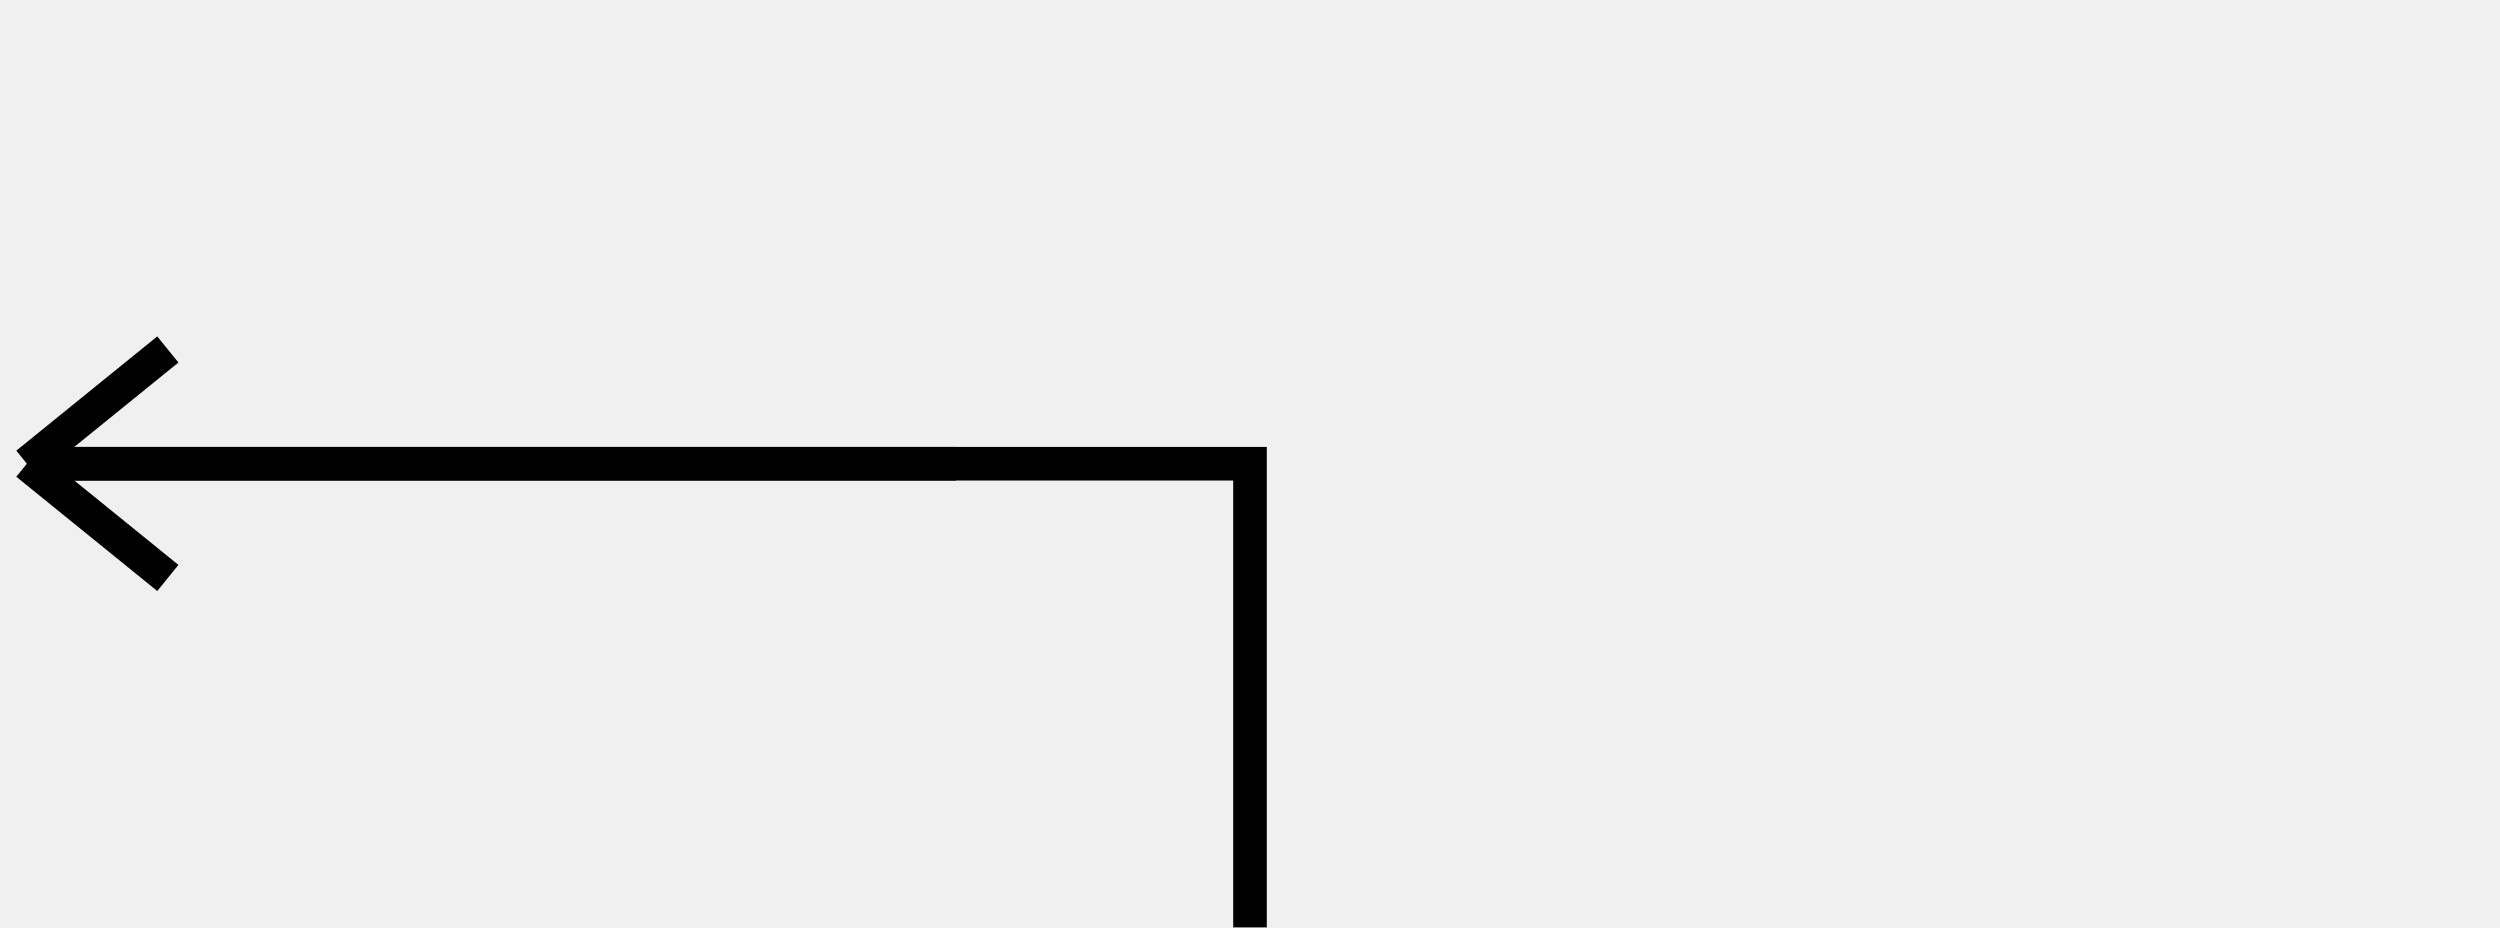
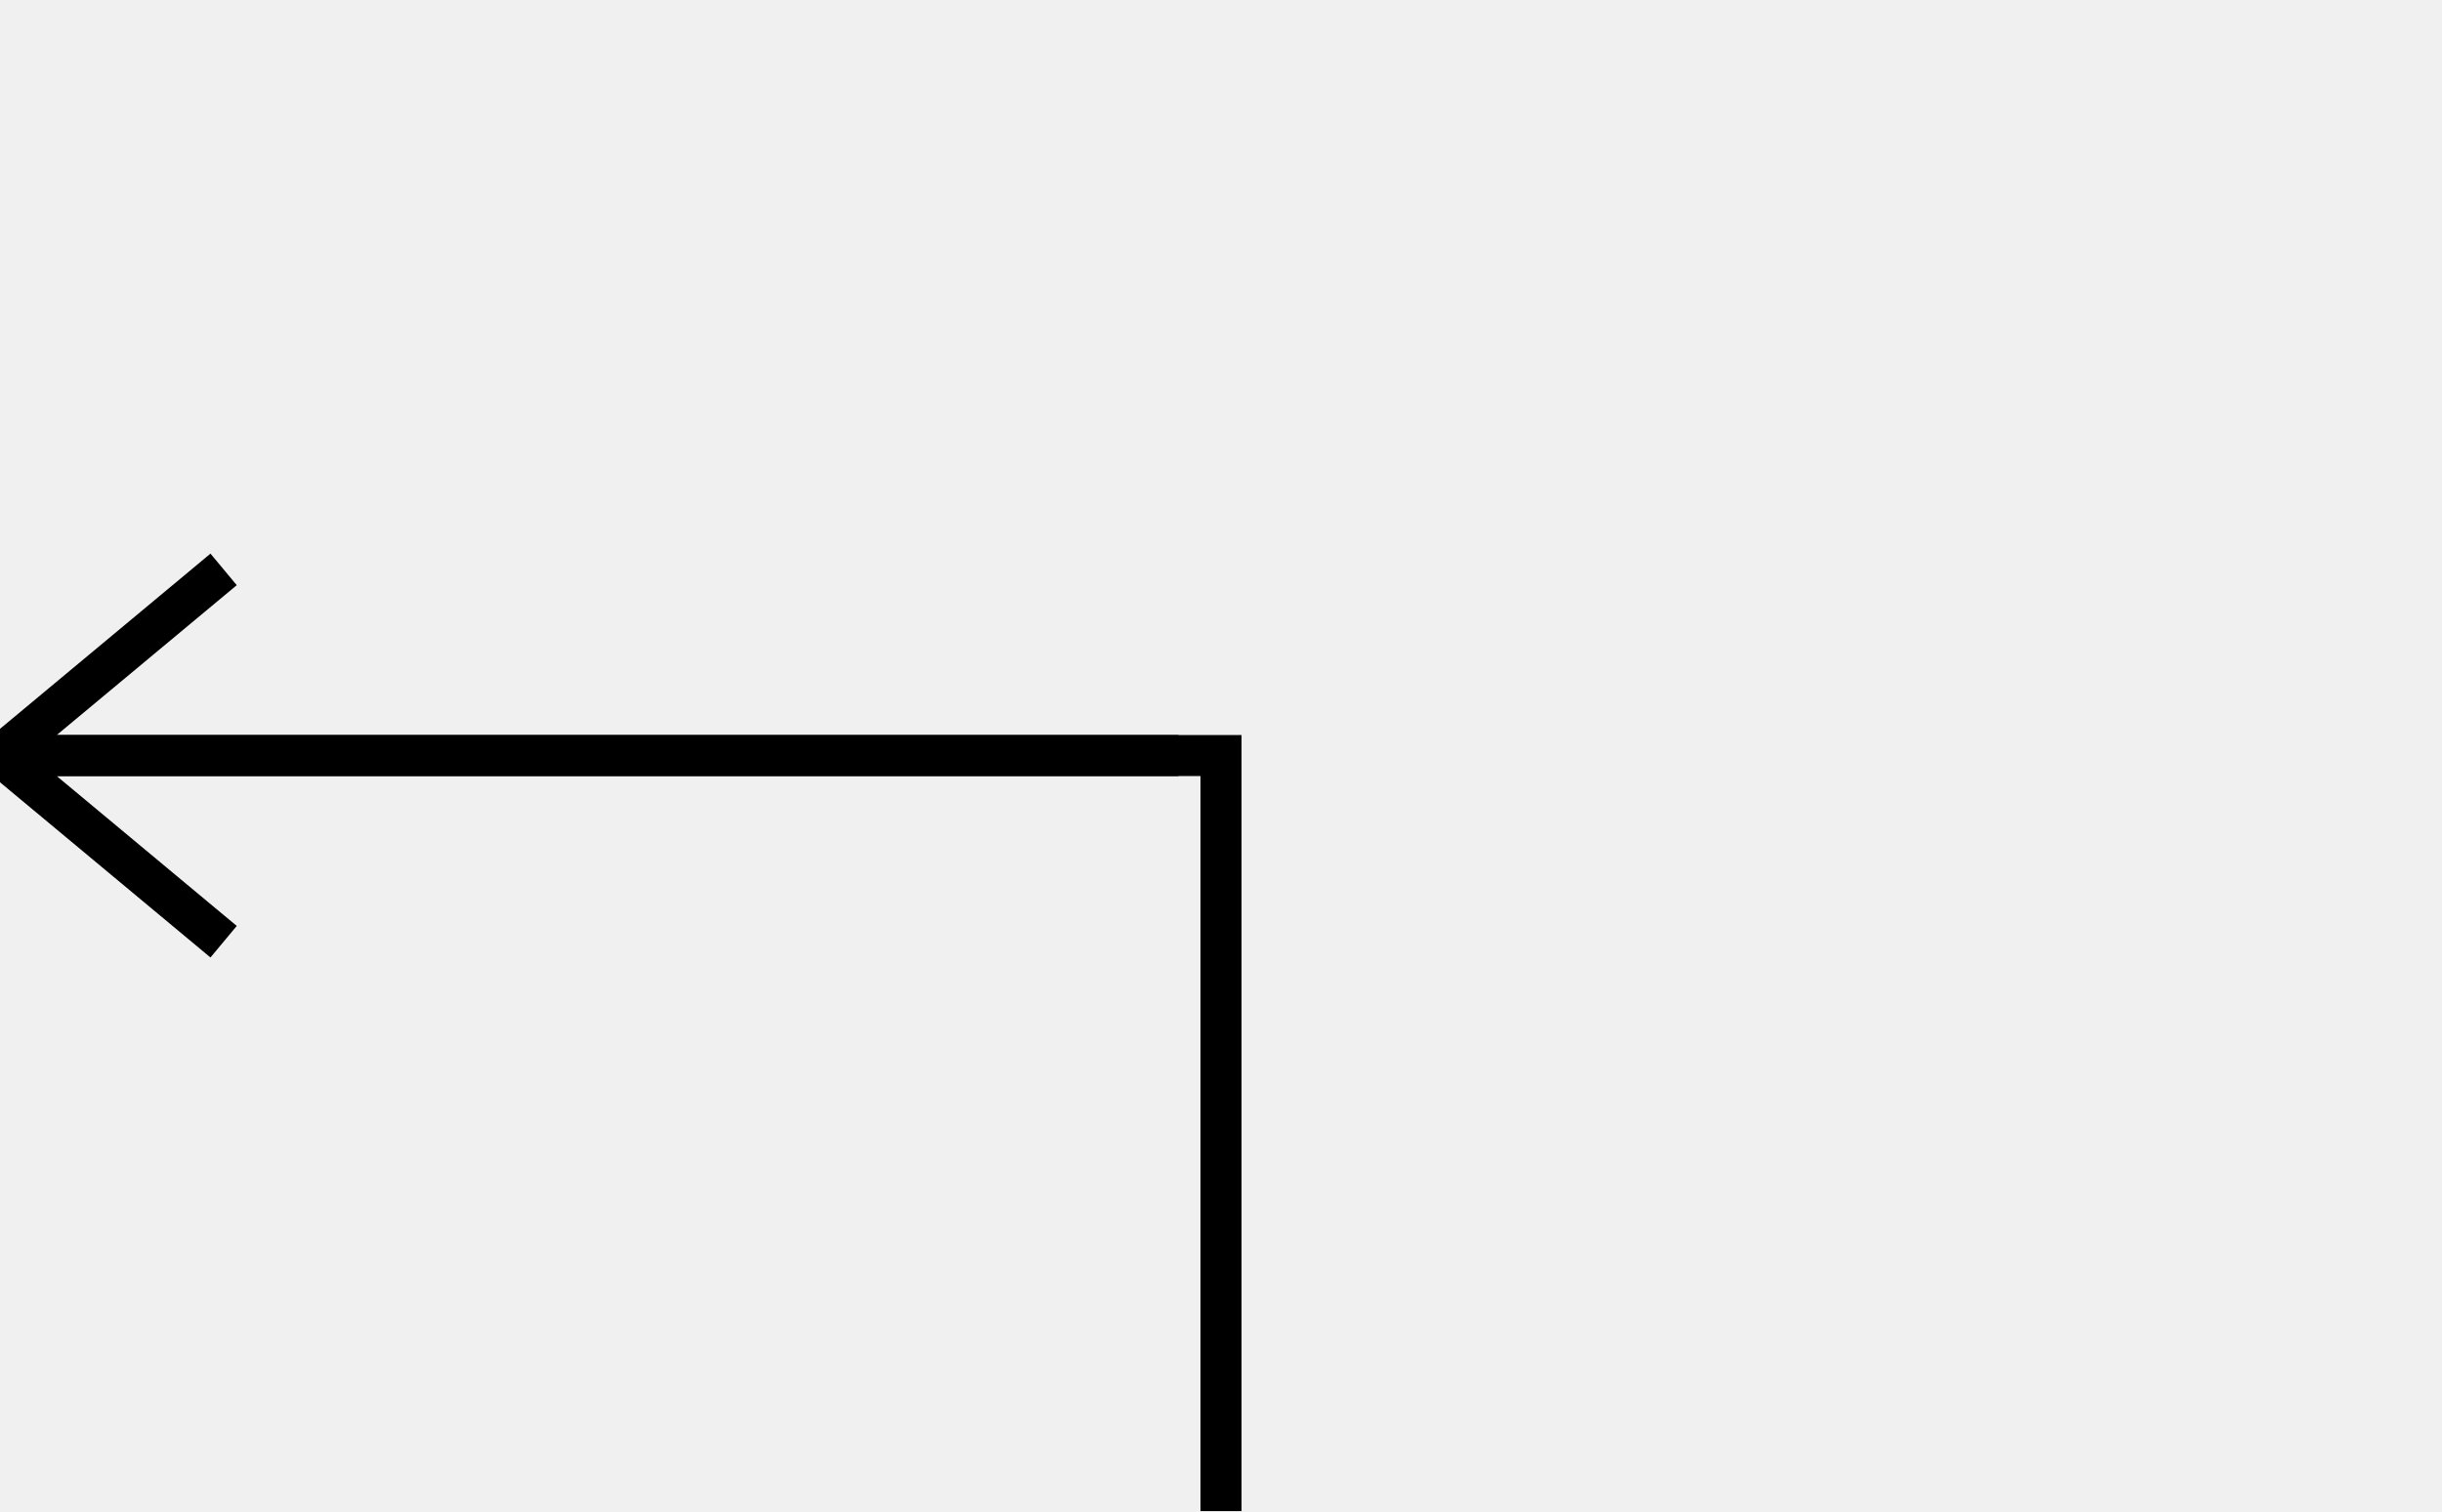
- <svg xmlns="http://www.w3.org/2000/svg" width="1488" height="552" viewBox="0 0 1488 552" fill="none">
-   <path d="M16 276H137.334L440.666 276.002L592.333 276.002L744 276.003V552" stroke="black" stroke-width="20" />
-   <path d="M569 276L16 276M16 276L99.902 344M16 276L99.901 208" stroke="black" stroke-width="20" />
+ <svg xmlns="http://www.w3.org/2000/svg" width="892" height="552" viewBox="0 0 892 552" fill="none">
+   <g clip-path="url(#clip0_150_2)">
+     <path d="M39.778 276L1.88351e-05 276.001L77.347 276L446 276.001L446 552" stroke="black" stroke-width="15" />
+     <path d="M430.5 276L-5.94475e-06 276M-5.94475e-06 276L81.68 344M-5.94475e-06 276L81.68 208" stroke="black" stroke-width="15" />
+   </g>
+   <defs>
+     <clipPath id="clip0_150_2">
+       <rect width="892" height="552" fill="white" />
+     </clipPath>
+   </defs>
</svg>
